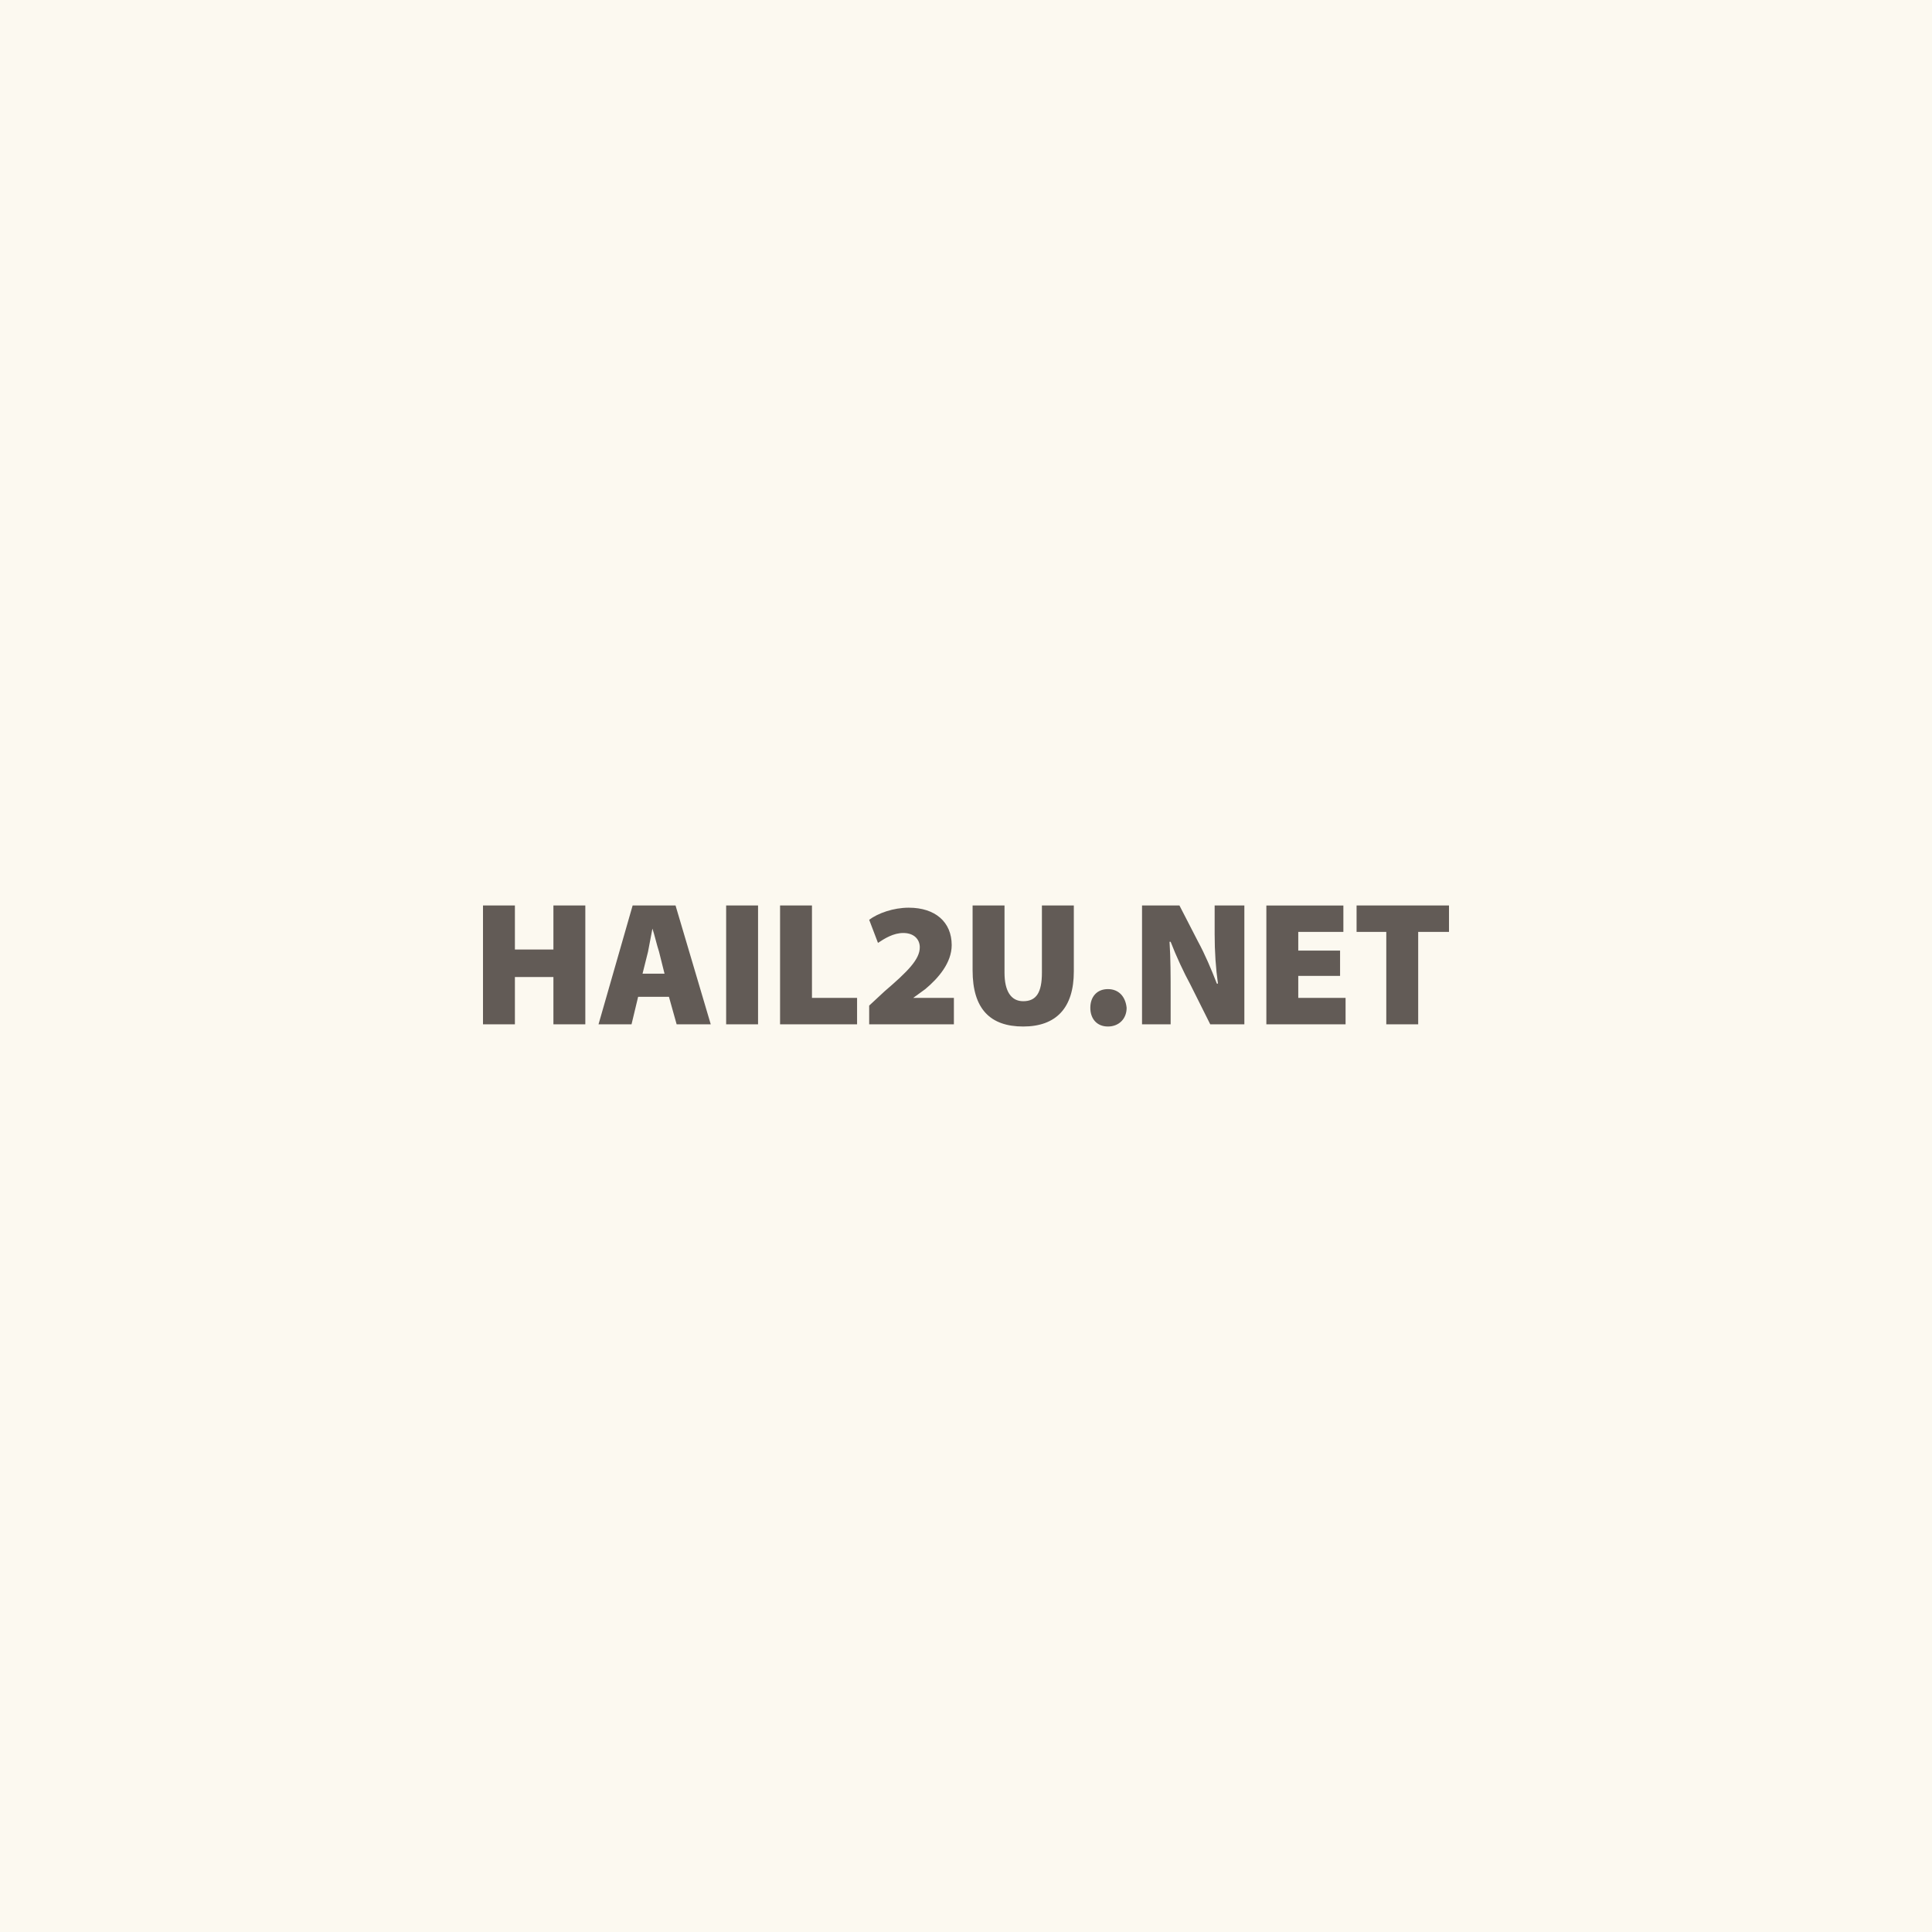
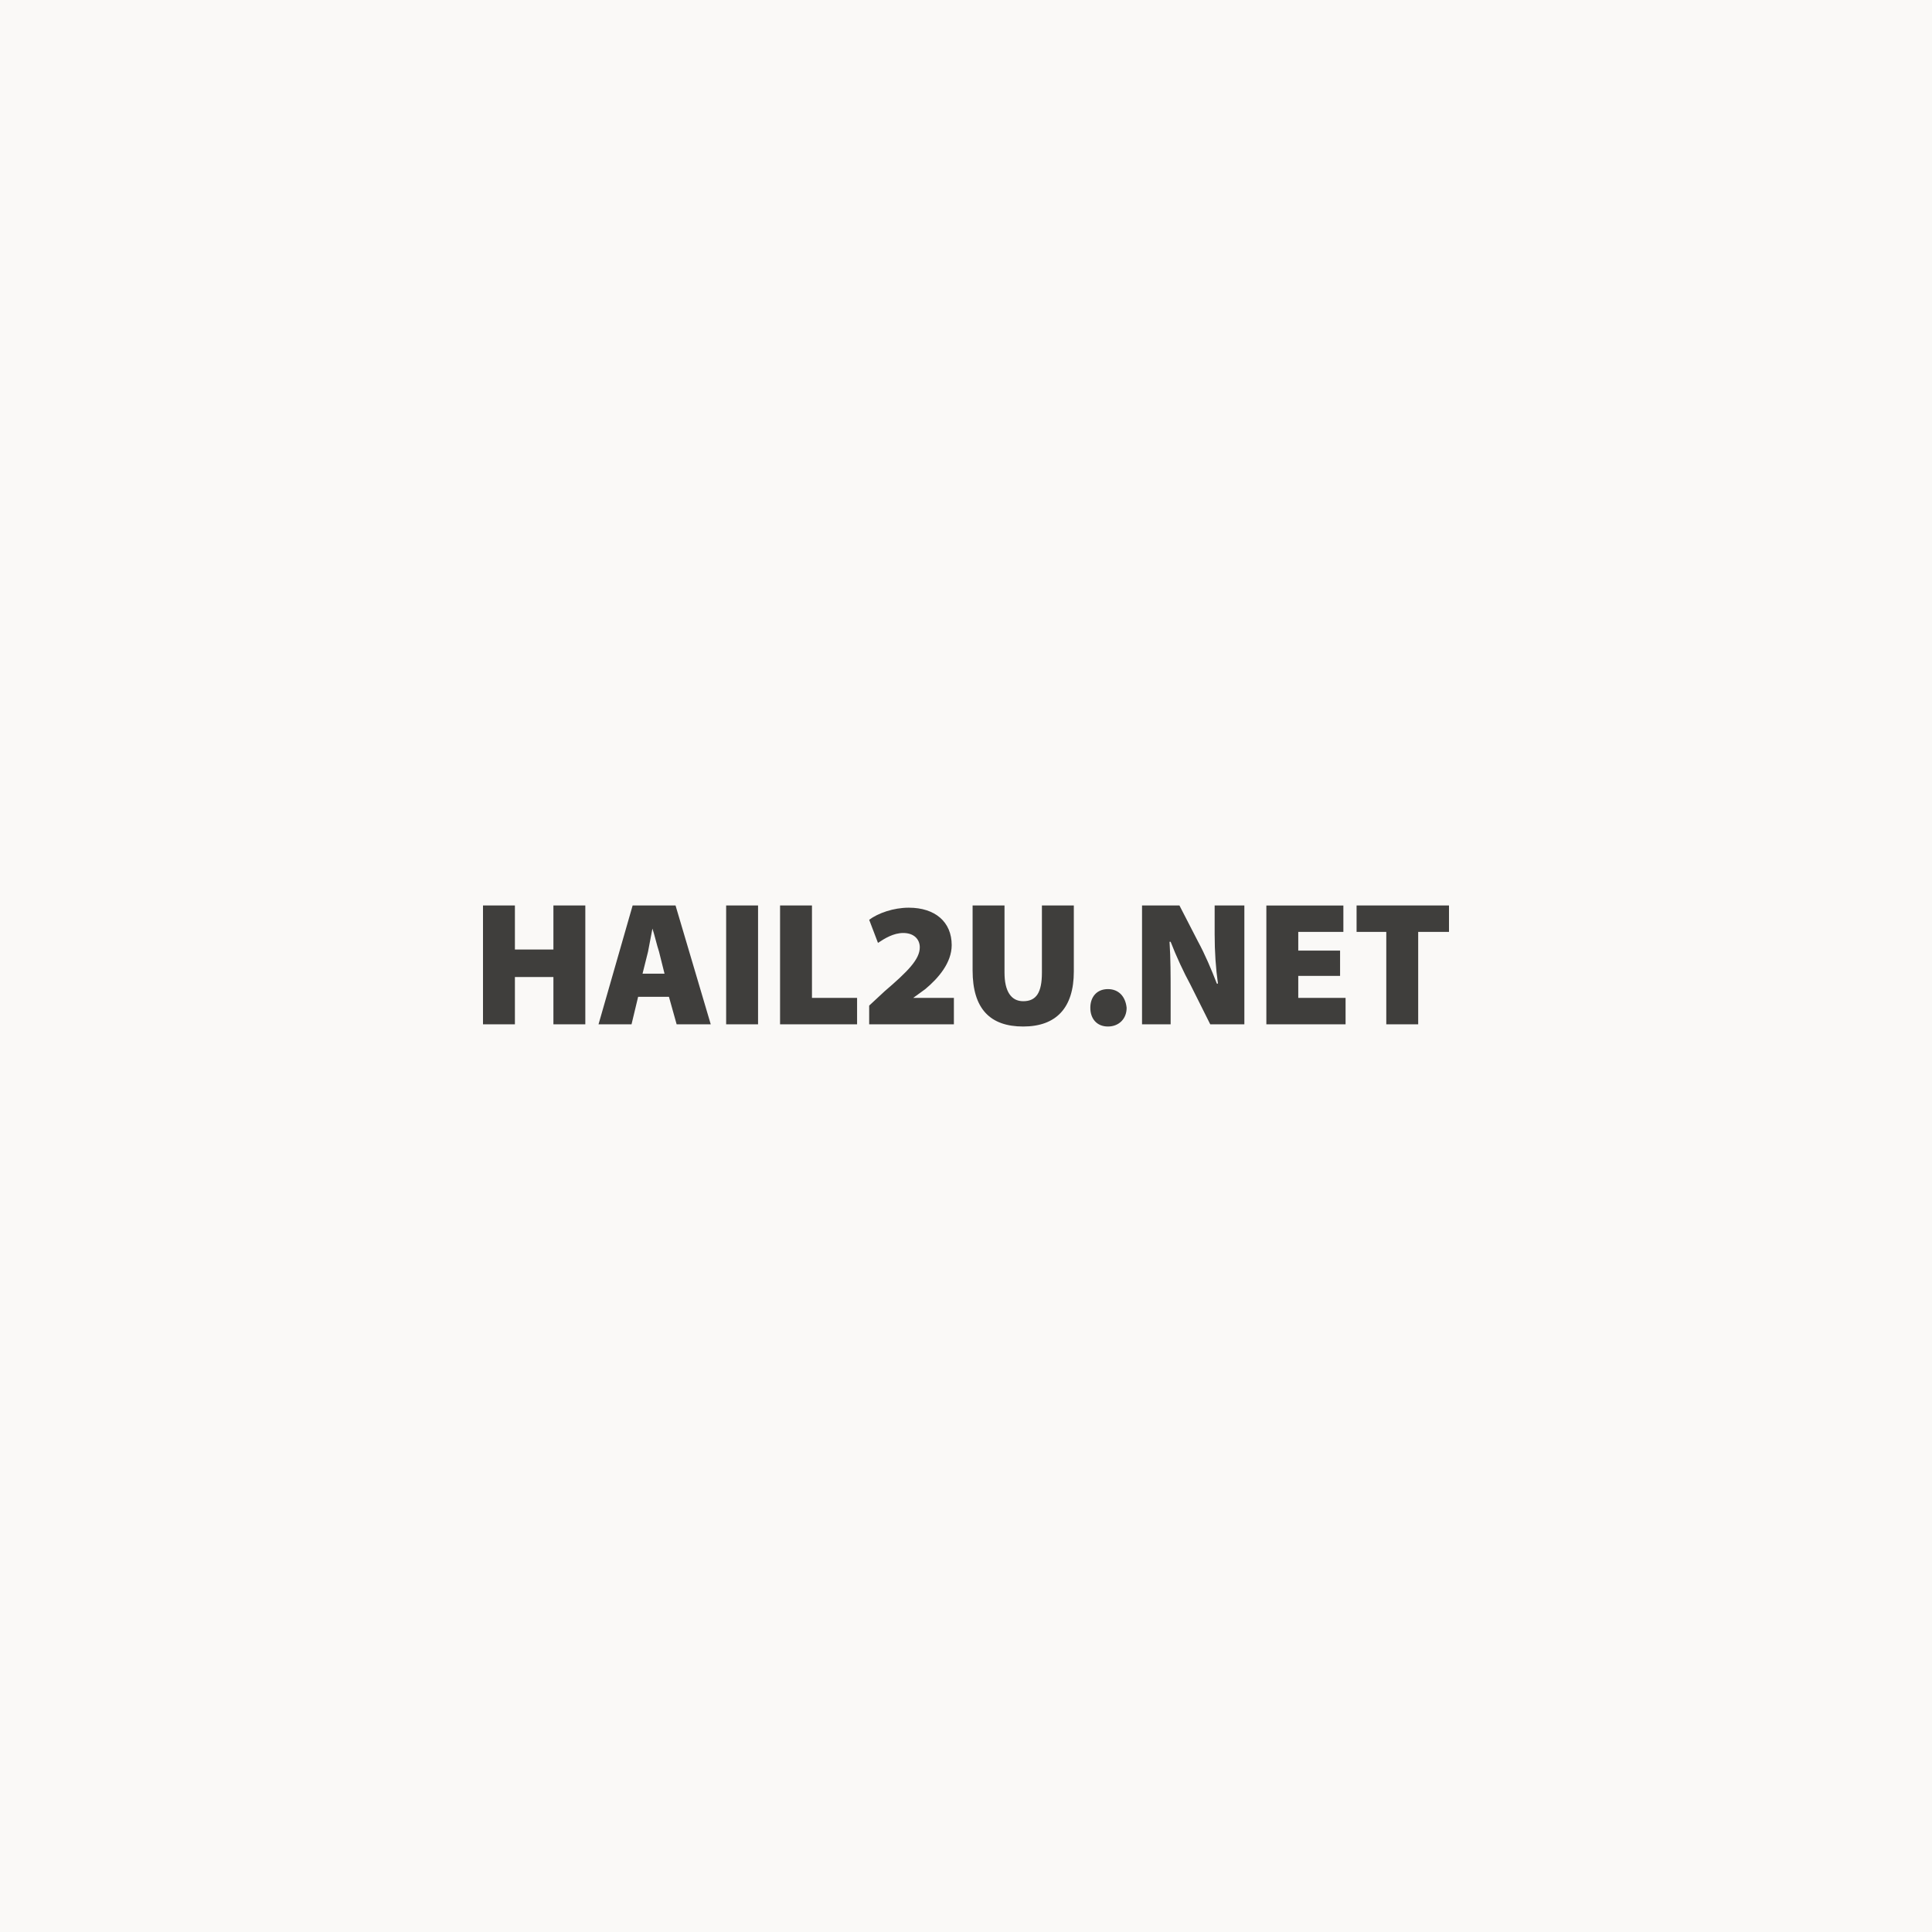
<svg xmlns="http://www.w3.org/2000/svg" version="1.1" width="1024" height="1024" viewBox="0 0 1024 1024">
-   <rect width="1056" height="1056" x="-16" y="-16" style="fill:#fcf9f0" />
-   <path d="m 255.999,479.927 0,62.98 16.911,0 0,-25.075 20.41,0 0,25.075 16.911,0 0,-62.98 -16.911,0 0,23.326 -20.41,0 0,-23.326 -16.911,0 z m 79.308,0 -18.078,62.98 17.494,0 3.499,-14.579 16.328,0 4.082,14.579 18.078,0 -18.661,-62.98 -22.743,0 z m 49.567,0 0,62.98 16.911,0 0,-62.98 -16.911,0 z m 28.574,0 0,62.98 40.82,0 0,-13.995 -23.909,0 0,-48.984 -16.911,0 z m 102.05,0 0,34.406 c 0,20.41 9.33,29.74 26.825,29.74 17.494,0 26.825,-9.913 26.825,-29.157 l 0,-34.989 -16.911,0 0,35.572 c 0,10.497 -2.916,15.162 -9.913,15.162 -6.415,0 -9.913,-5.248 -9.913,-15.162 l 0,-35.572 -16.911,0 z m 89.804,0 0,62.98 15.162,0 0,-15.162 c 0,-10.497 0,-19.827 -0.583,-28.574 l 0.583,0 c 2.916,7.581 6.998,16.328 10.497,22.743 l 10.497,20.993 18.078,0 0,-62.98 -15.745,0 0,15.162 c 0,9.33 0.583,18.078 1.749,26.242 l -0.583,0 c -2.916,-7.581 -6.415,-15.745 -9.913,-22.16 l -9.913,-19.244 -19.827,0 z m 65.895,0 0,62.98 41.986,0 0,-13.995 -25.075,0 0,-11.663 22.16,0 0,-13.412 -22.16,0 0,-9.913 23.909,0 0,-13.995 -40.82,0 z m 47.818,0 0,13.995 15.745,0 0,48.984 16.911,0 0,-48.984 16.328,0 0,-13.995 -48.984,0 z m -237.34,1.166 c -8.164,0 -16.328,2.916 -20.993,6.415 l 4.665,12.246 c 3.499,-2.333 8.164,-5.248 13.412,-5.248 5.831,0 8.747,3.499 8.747,7.581 0,6.415 -6.415,12.829 -18.661,23.326 l -8.164,7.581 0,9.913 44.902,0 0,-13.995 -21.576,0 6.415,-4.665 c 6.998,-5.831 13.995,-13.995 13.995,-23.326 0,-12.246 -8.747,-19.827 -22.743,-19.827 z m -135.873,11.08 0,0 c 1.166,3.499 2.333,8.747 3.499,12.246 l 2.916,11.663 -11.663,0 2.916,-11.663 c 0.583,-3.499 1.749,-8.747 2.333,-12.246 z m 241.422,32.073 c -5.831,0 -9.33,4.082 -9.33,9.913 0,5.831 3.499,9.913 9.33,9.913 5.831,0 9.913,-4.082 9.913,-9.913 -0.583,-5.831 -4.082,-9.913 -9.913,-9.913 z" style="fill:#625b56" />
+   <rect width="1056" height="1056" x="-16" y="-16" style="fill:#faf9f7" />
+   <path d="m 255.999,479.927 0,62.98 16.911,0 0,-25.075 20.41,0 0,25.075 16.911,0 0,-62.98 -16.911,0 0,23.326 -20.41,0 0,-23.326 -16.911,0 z m 79.308,0 -18.078,62.98 17.494,0 3.499,-14.579 16.328,0 4.082,14.579 18.078,0 -18.661,-62.98 -22.743,0 z m 49.567,0 0,62.98 16.911,0 0,-62.98 -16.911,0 z m 28.574,0 0,62.98 40.82,0 0,-13.995 -23.909,0 0,-48.984 -16.911,0 z m 102.05,0 0,34.406 c 0,20.41 9.33,29.74 26.825,29.74 17.494,0 26.825,-9.913 26.825,-29.157 l 0,-34.989 -16.911,0 0,35.572 c 0,10.497 -2.916,15.162 -9.913,15.162 -6.415,0 -9.913,-5.248 -9.913,-15.162 l 0,-35.572 -16.911,0 z m 89.804,0 0,62.98 15.162,0 0,-15.162 c 0,-10.497 0,-19.827 -0.583,-28.574 l 0.583,0 c 2.916,7.581 6.998,16.328 10.497,22.743 l 10.497,20.993 18.078,0 0,-62.98 -15.745,0 0,15.162 c 0,9.33 0.583,18.078 1.749,26.242 l -0.583,0 c -2.916,-7.581 -6.415,-15.745 -9.913,-22.16 l -9.913,-19.244 -19.827,0 z m 65.895,0 0,62.98 41.986,0 0,-13.995 -25.075,0 0,-11.663 22.16,0 0,-13.412 -22.16,0 0,-9.913 23.909,0 0,-13.995 -40.82,0 z m 47.818,0 0,13.995 15.745,0 0,48.984 16.911,0 0,-48.984 16.328,0 0,-13.995 -48.984,0 z m -237.34,1.166 c -8.164,0 -16.328,2.916 -20.993,6.415 l 4.665,12.246 c 3.499,-2.333 8.164,-5.248 13.412,-5.248 5.831,0 8.747,3.499 8.747,7.581 0,6.415 -6.415,12.829 -18.661,23.326 l -8.164,7.581 0,9.913 44.902,0 0,-13.995 -21.576,0 6.415,-4.665 c 6.998,-5.831 13.995,-13.995 13.995,-23.326 0,-12.246 -8.747,-19.827 -22.743,-19.827 z m -135.873,11.08 0,0 c 1.166,3.499 2.333,8.747 3.499,12.246 l 2.916,11.663 -11.663,0 2.916,-11.663 c 0.583,-3.499 1.749,-8.747 2.333,-12.246 z m 241.422,32.073 c -5.831,0 -9.33,4.082 -9.33,9.913 0,5.831 3.499,9.913 9.33,9.913 5.831,0 9.913,-4.082 9.913,-9.913 -0.583,-5.831 -4.082,-9.913 -9.913,-9.913 z" style="fill:#3f3e3c" />
</svg>
